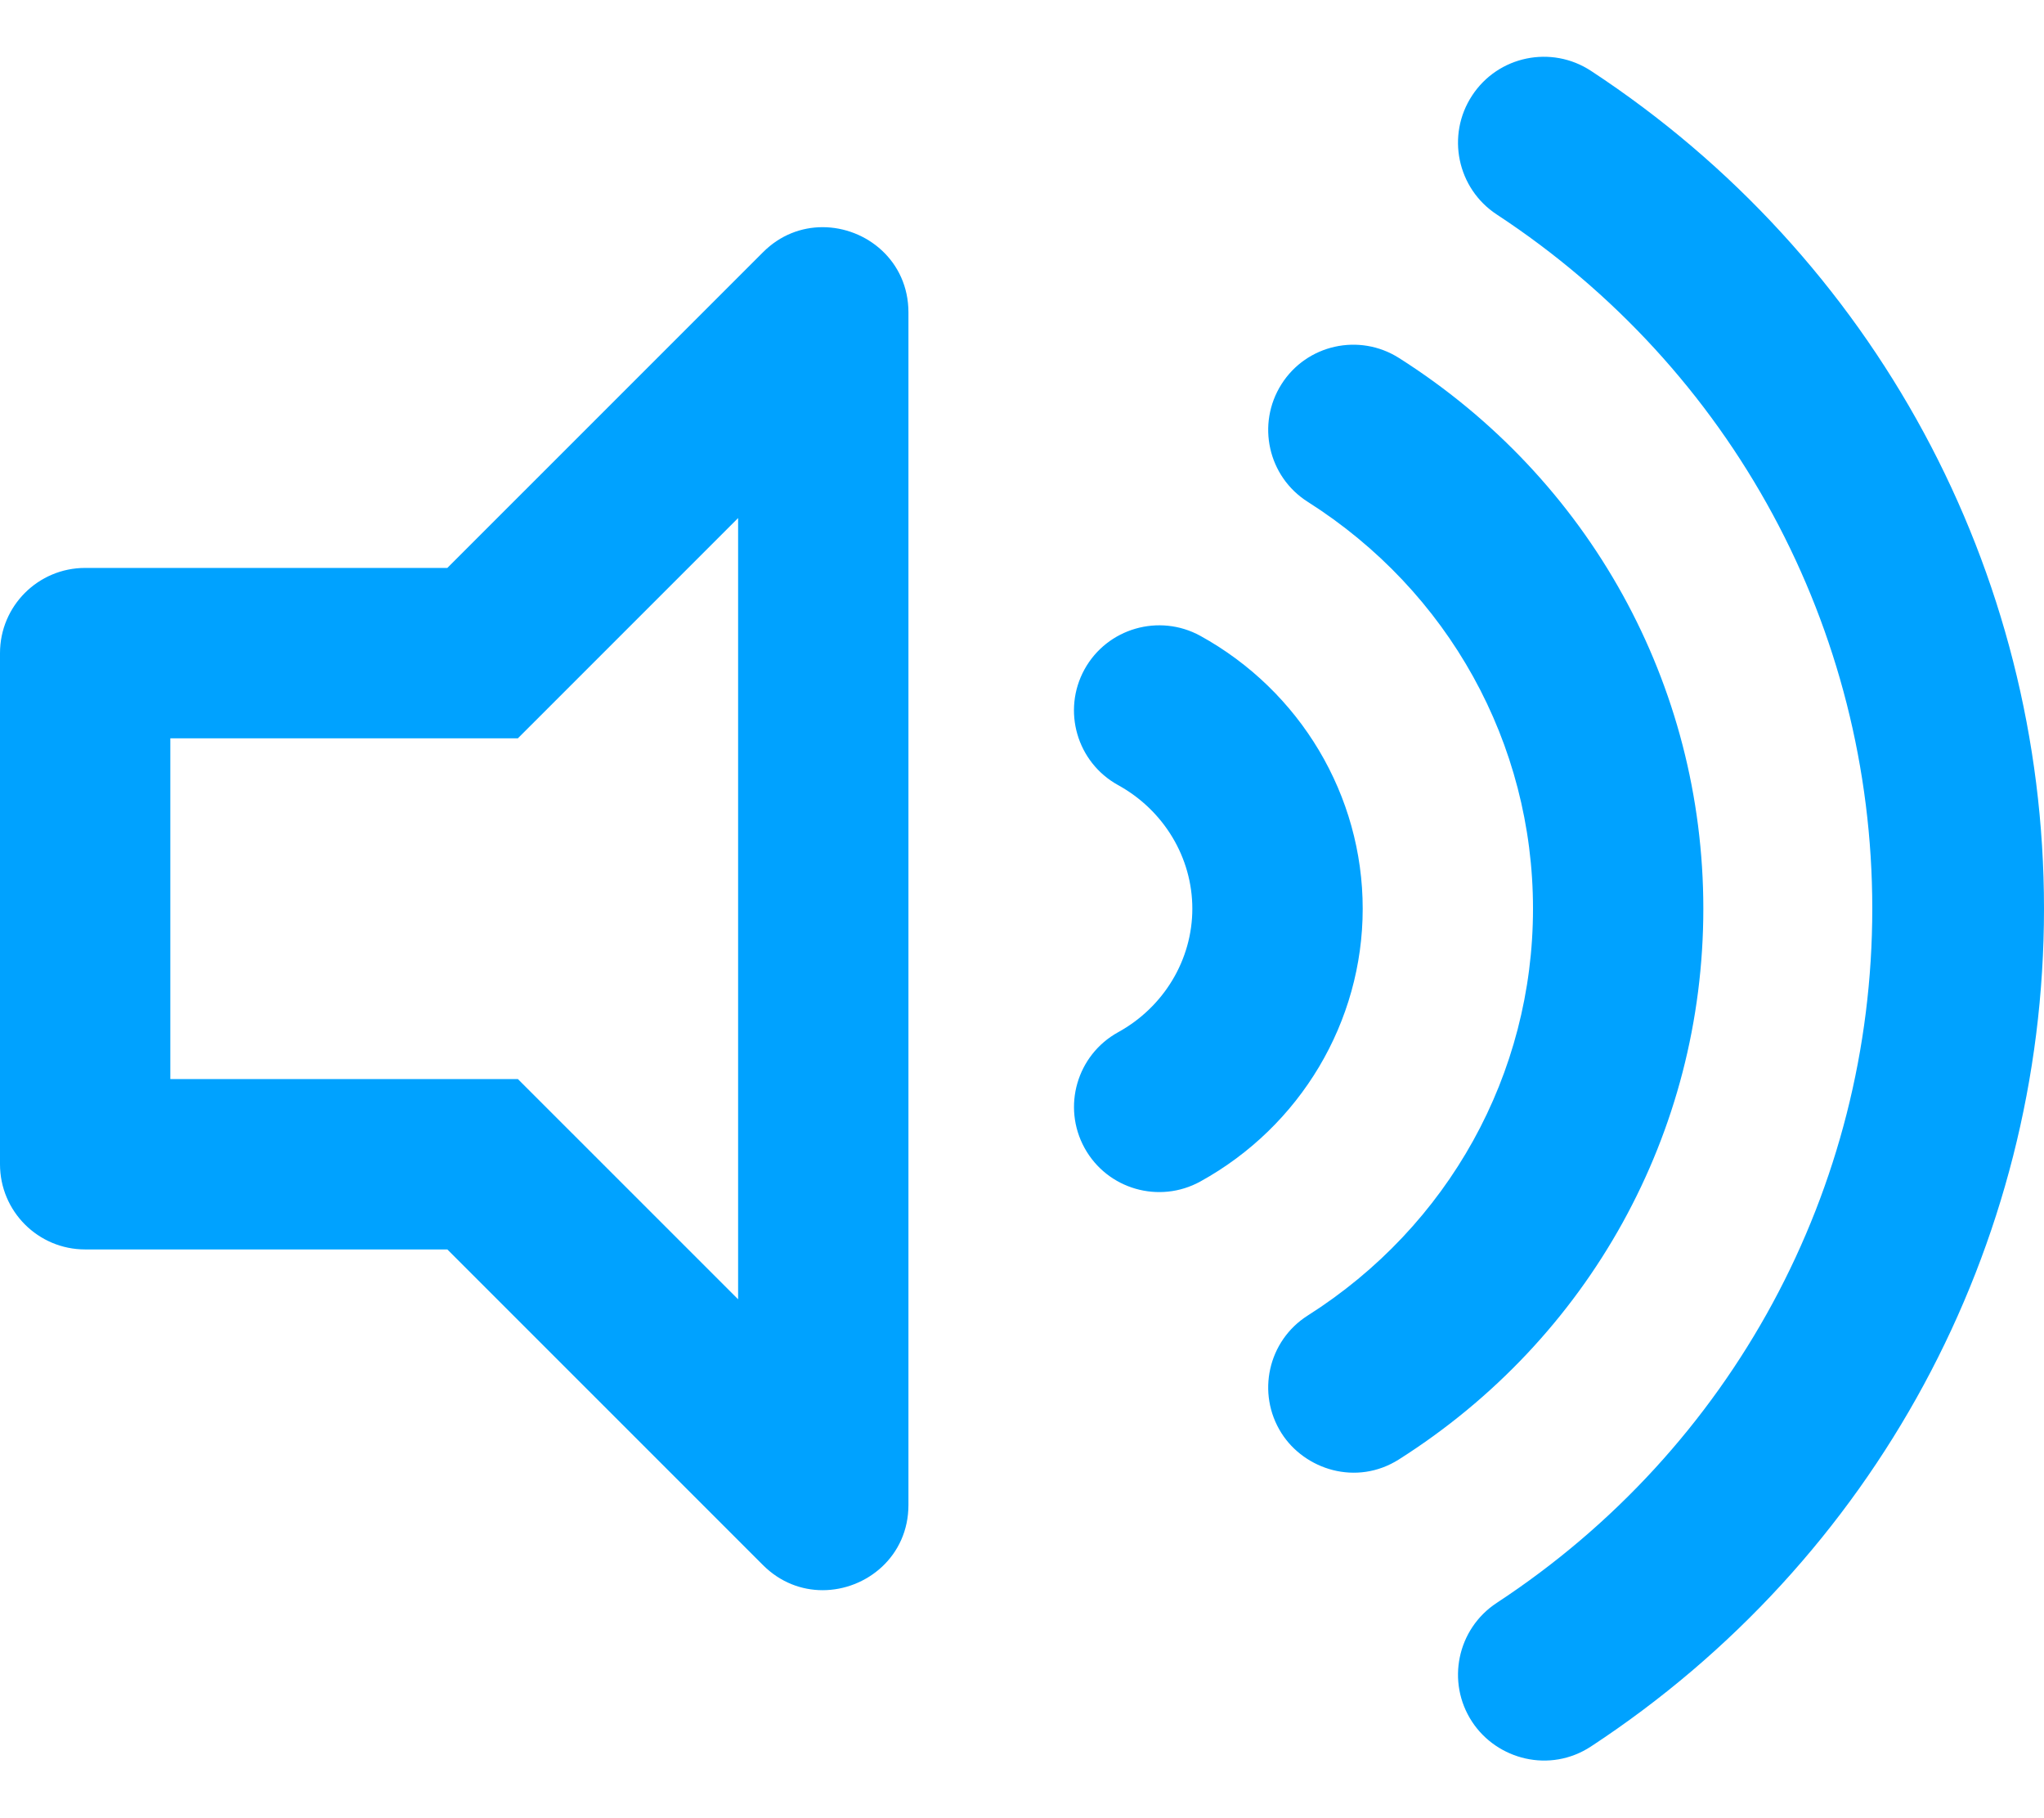
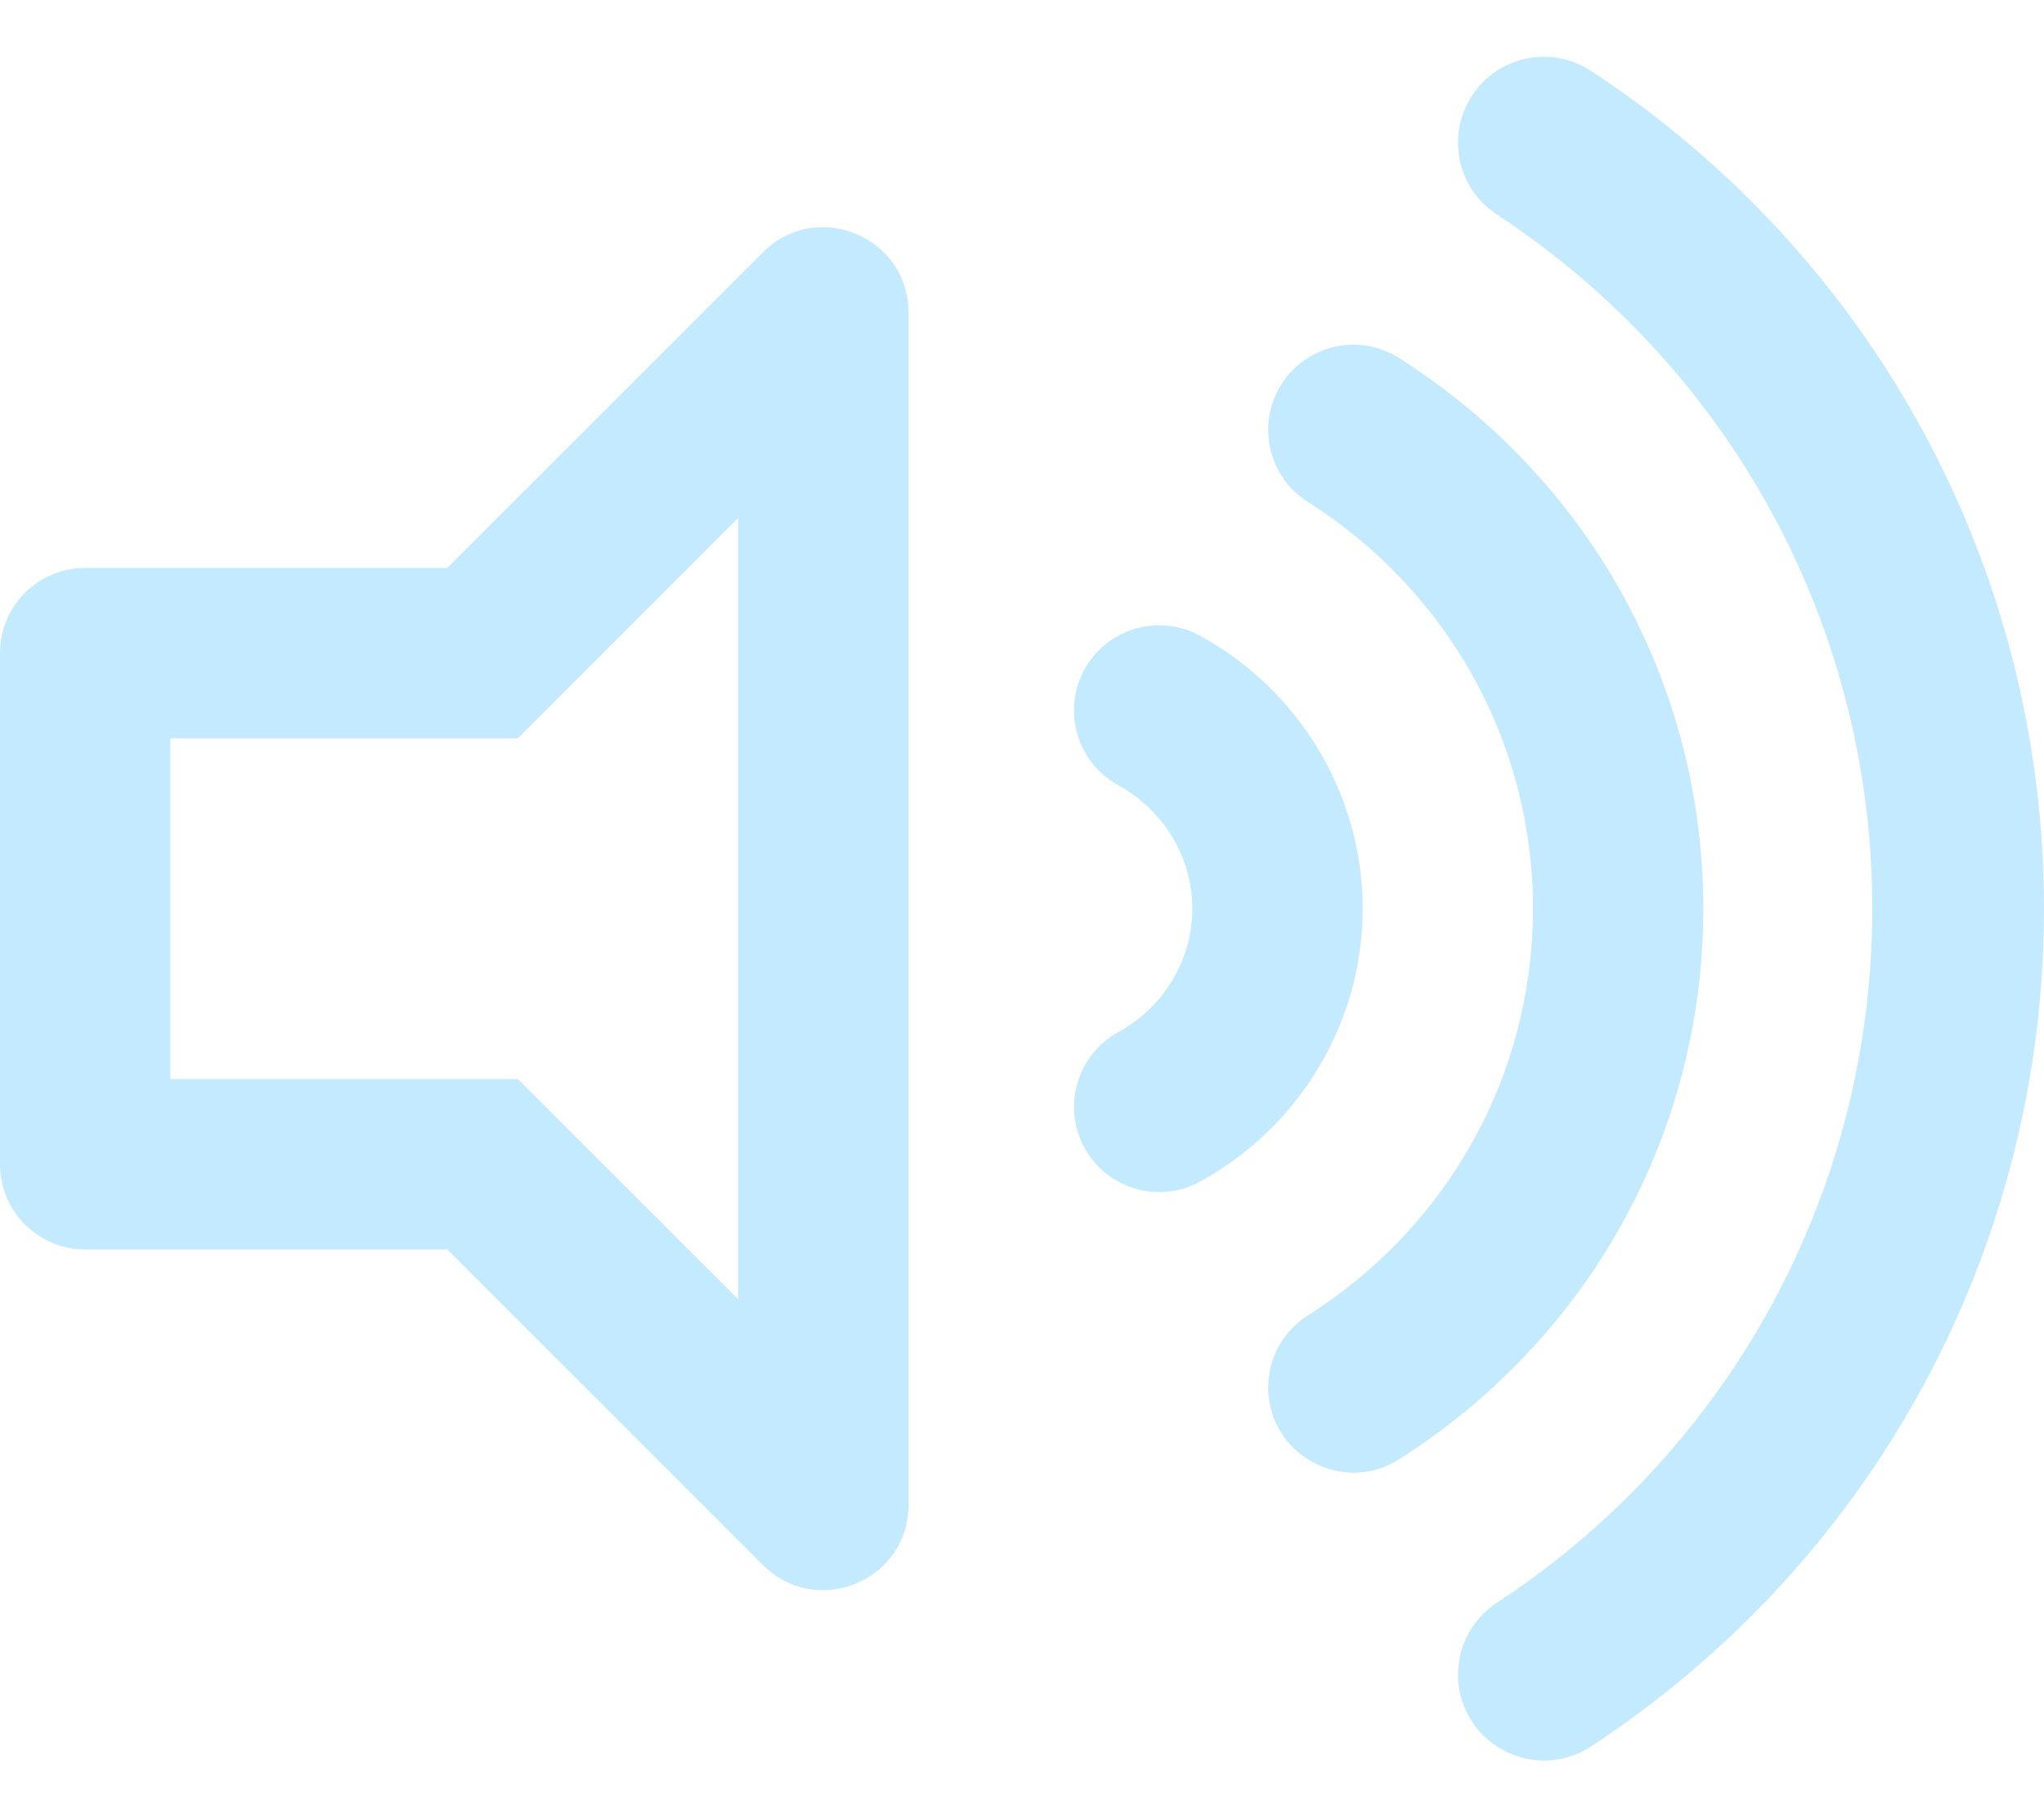
<svg xmlns="http://www.w3.org/2000/svg" aria-hidden="true" focusable="false" data-prefix="far" data-icon="volume-up" class="svg-inline--fa fa-volume-up fa-w-18" role="img" viewBox="0 0 576 512">
-   <path fill="#00A2FF" d="M338.23 179.12c-11.58-6.33-26.19-2.16-32.61 9.45-6.39 11.61-2.16 26.2 9.45 32.61C327.98 228.28 336 241.62 336 256c0 14.37-8.02 27.72-20.92 34.81-11.61 6.41-15.84 21-9.45 32.61 6.43 11.66 21.05 15.8 32.61 9.45 28.23-15.55 45.77-45 45.77-76.87s-17.54-61.33-45.78-76.88zM480 256c0-63.09-32.06-121.09-85.77-155.15-11.19-7.09-26.03-3.8-33.12 7.41s-3.78 26.03 7.41 33.12C408.27 166.59 432 209.44 432 256s-23.73 89.4-63.48 114.62c-11.19 7.09-14.5 21.92-7.41 33.12 6.51 10.28 21.12 15.03 33.12 7.41C447.94 377.09 480 319.09 480 256zM448.35 19.97c-11.17-7.33-26.18-4.24-33.51 6.95-7.34 11.17-4.22 26.18 6.95 33.51C488.06 103.91 527.61 177.02 527.61 256c0 78.98-39.55 152.08-105.82 195.57-11.17 7.32-14.29 22.34-6.95 33.5 7.04 10.71 21.93 14.56 33.51 6.95C528.27 439.57 576 351.33 576 256S528.27 72.42 448.35 19.97zM231.81 64c-5.91 0-11.92 2.18-16.78 7.05L126.06 160H24c-13.26 0-24 10.74-24 24v144c0 13.25 10.74 24 24 24h102.06l88.97 88.95c4.87 4.86 10.88 7.05 16.78 7.05 12.33 0 24.19-9.52 24.19-24.02V88.02C256 73.51 244.13 64 231.81 64zM208 366.04L145.94 304H48v-96h97.94L208 145.95v220.09z" />
+   <path fill="#C4EAFF" d="M338.23 179.12c-11.58-6.33-26.19-2.16-32.61 9.45-6.39 11.61-2.16 26.2 9.45 32.61C327.98 228.28 336 241.62 336 256c0 14.37-8.02 27.72-20.92 34.81-11.61 6.41-15.84 21-9.45 32.61 6.43 11.66 21.05 15.8 32.61 9.45 28.23-15.55 45.77-45 45.77-76.87s-17.54-61.33-45.78-76.88zM480 256c0-63.09-32.06-121.09-85.77-155.15-11.19-7.09-26.03-3.8-33.12 7.41s-3.78 26.03 7.41 33.12C408.27 166.59 432 209.44 432 256s-23.73 89.4-63.48 114.62c-11.19 7.09-14.5 21.92-7.41 33.12 6.51 10.28 21.12 15.03 33.12 7.41C447.94 377.09 480 319.09 480 256zM448.35 19.97c-11.17-7.33-26.18-4.24-33.51 6.95-7.34 11.17-4.22 26.18 6.95 33.51C488.06 103.91 527.61 177.02 527.61 256c0 78.98-39.55 152.08-105.82 195.57-11.17 7.32-14.29 22.34-6.95 33.5 7.04 10.71 21.93 14.56 33.51 6.95C528.27 439.57 576 351.33 576 256S528.27 72.42 448.35 19.97zM231.81 64c-5.91 0-11.92 2.18-16.78 7.05L126.06 160H24c-13.26 0-24 10.74-24 24v144c0 13.25 10.74 24 24 24h102.06l88.97 88.95c4.87 4.86 10.88 7.05 16.78 7.05 12.33 0 24.19-9.52 24.19-24.02V88.02C256 73.51 244.13 64 231.81 64zM208 366.04L145.94 304H48v-96h97.94L208 145.95v220.09z" />
</svg>
